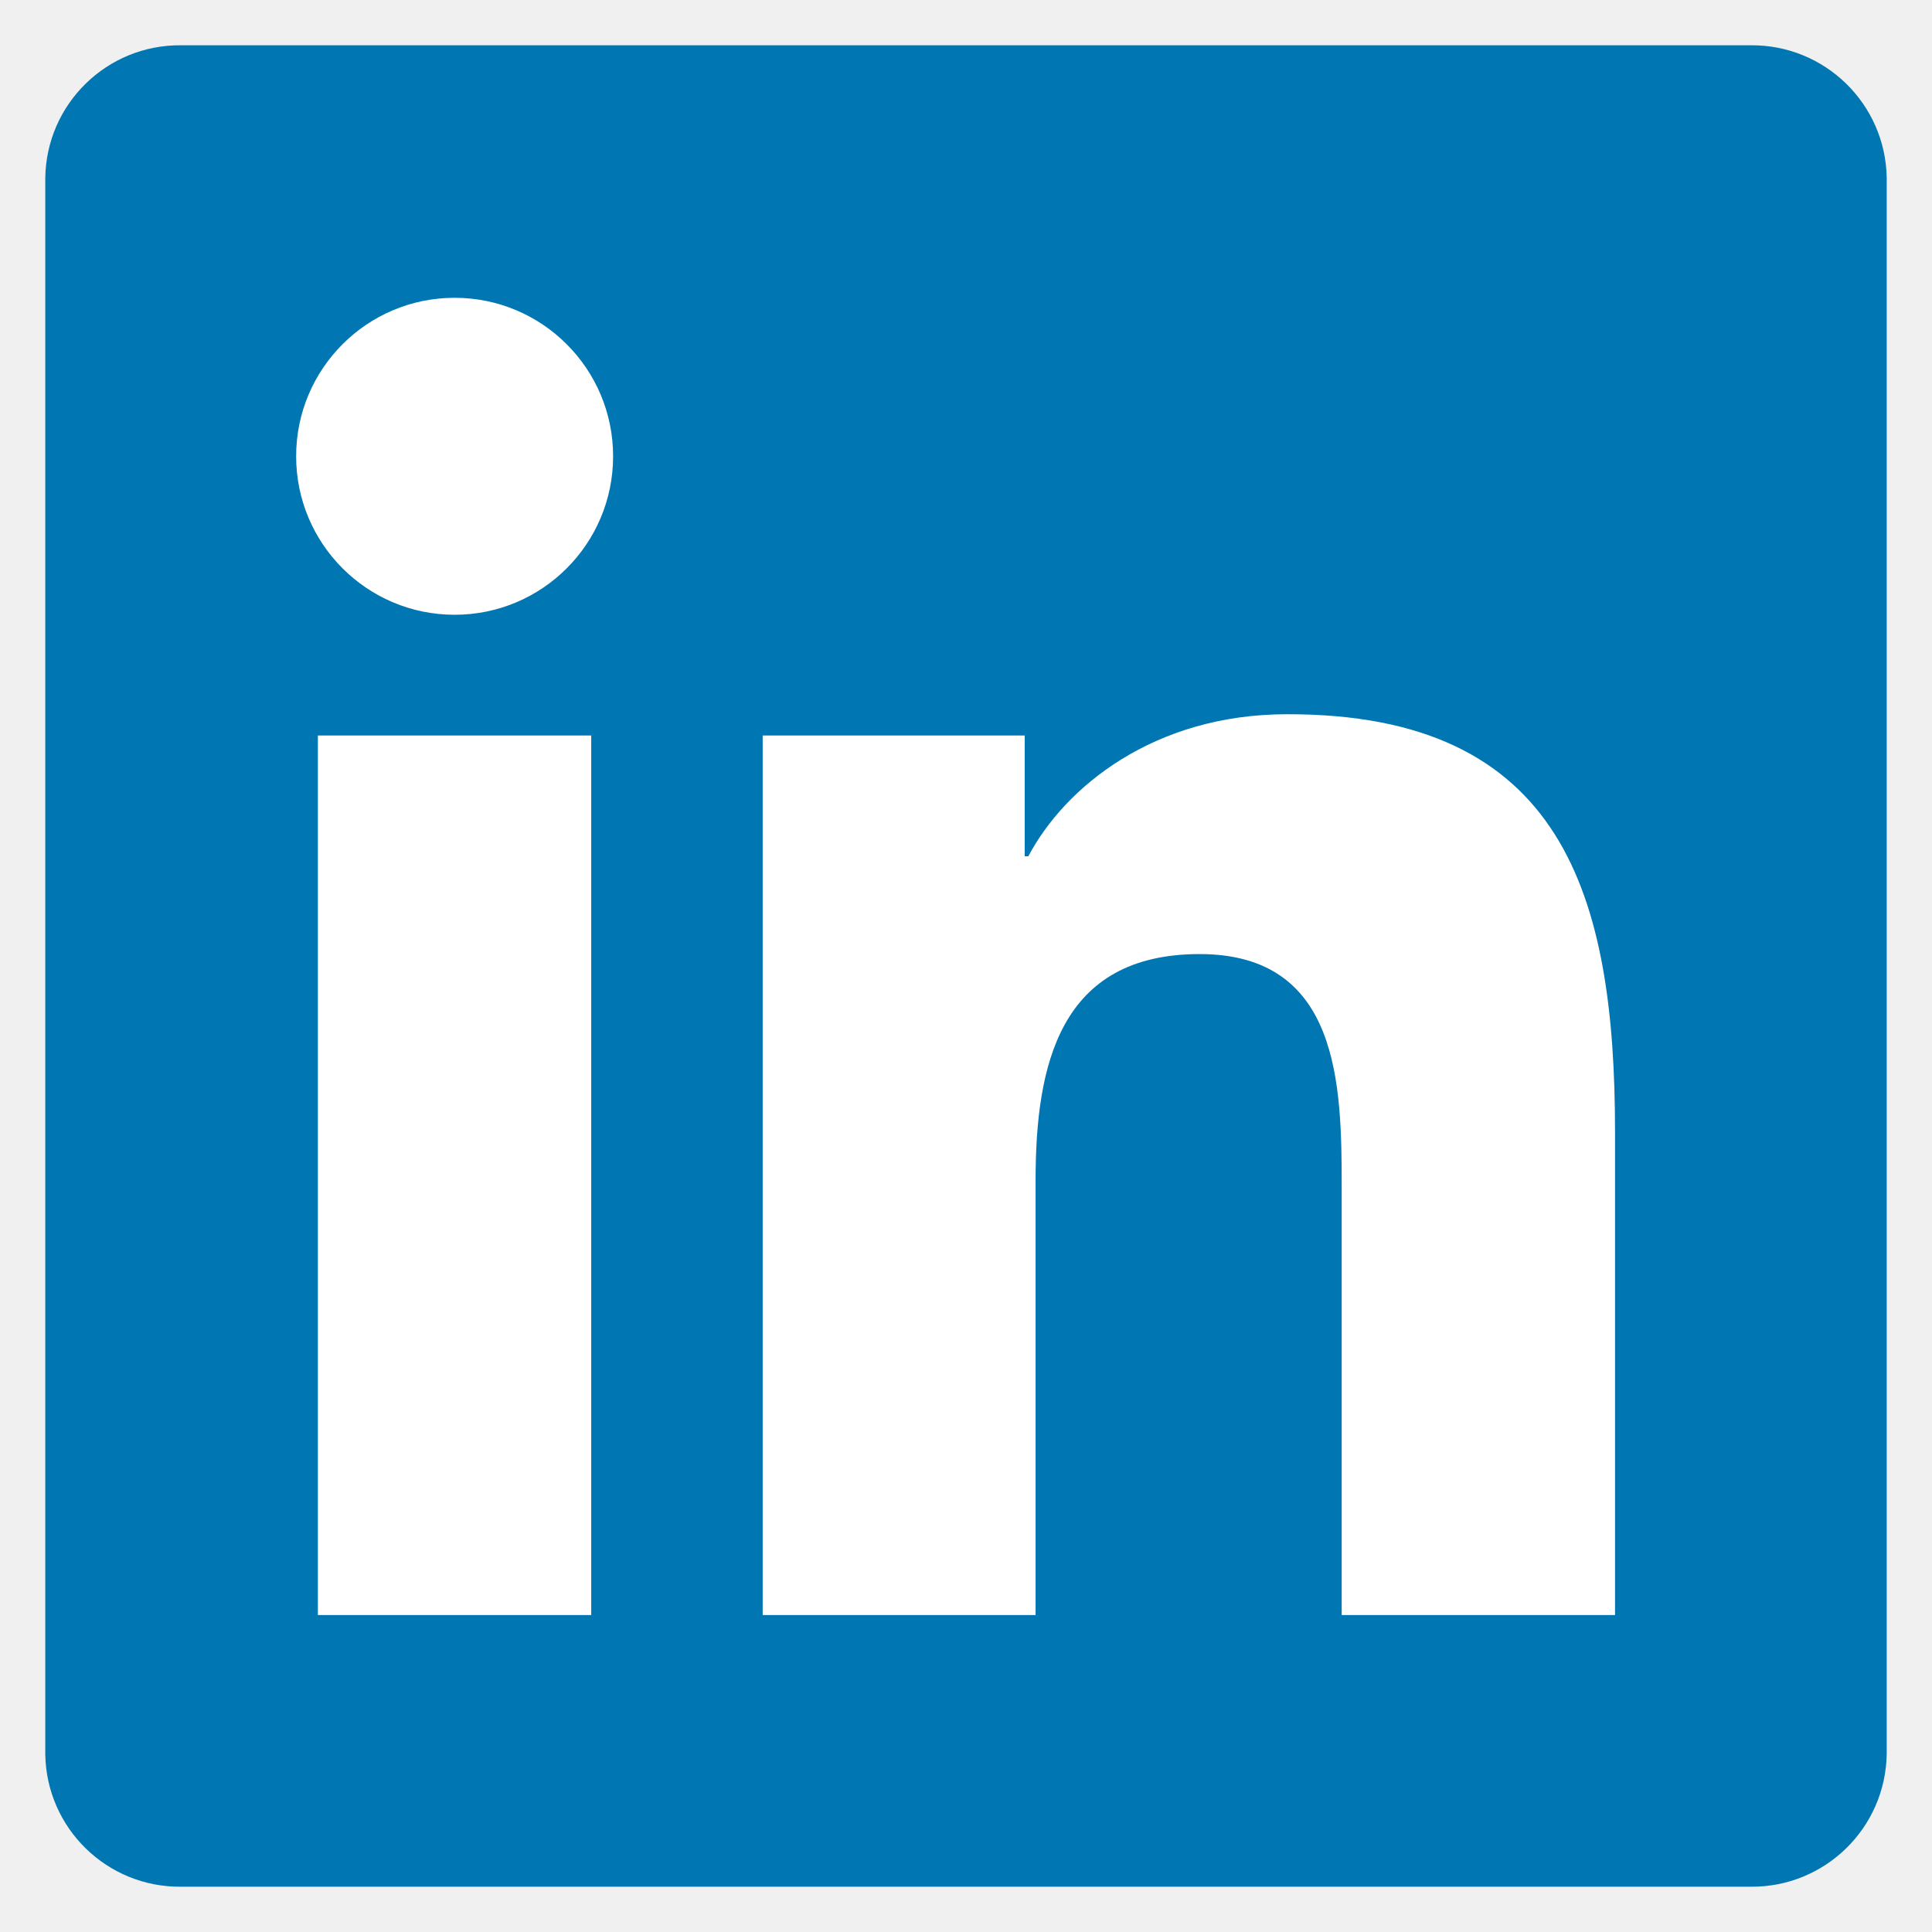
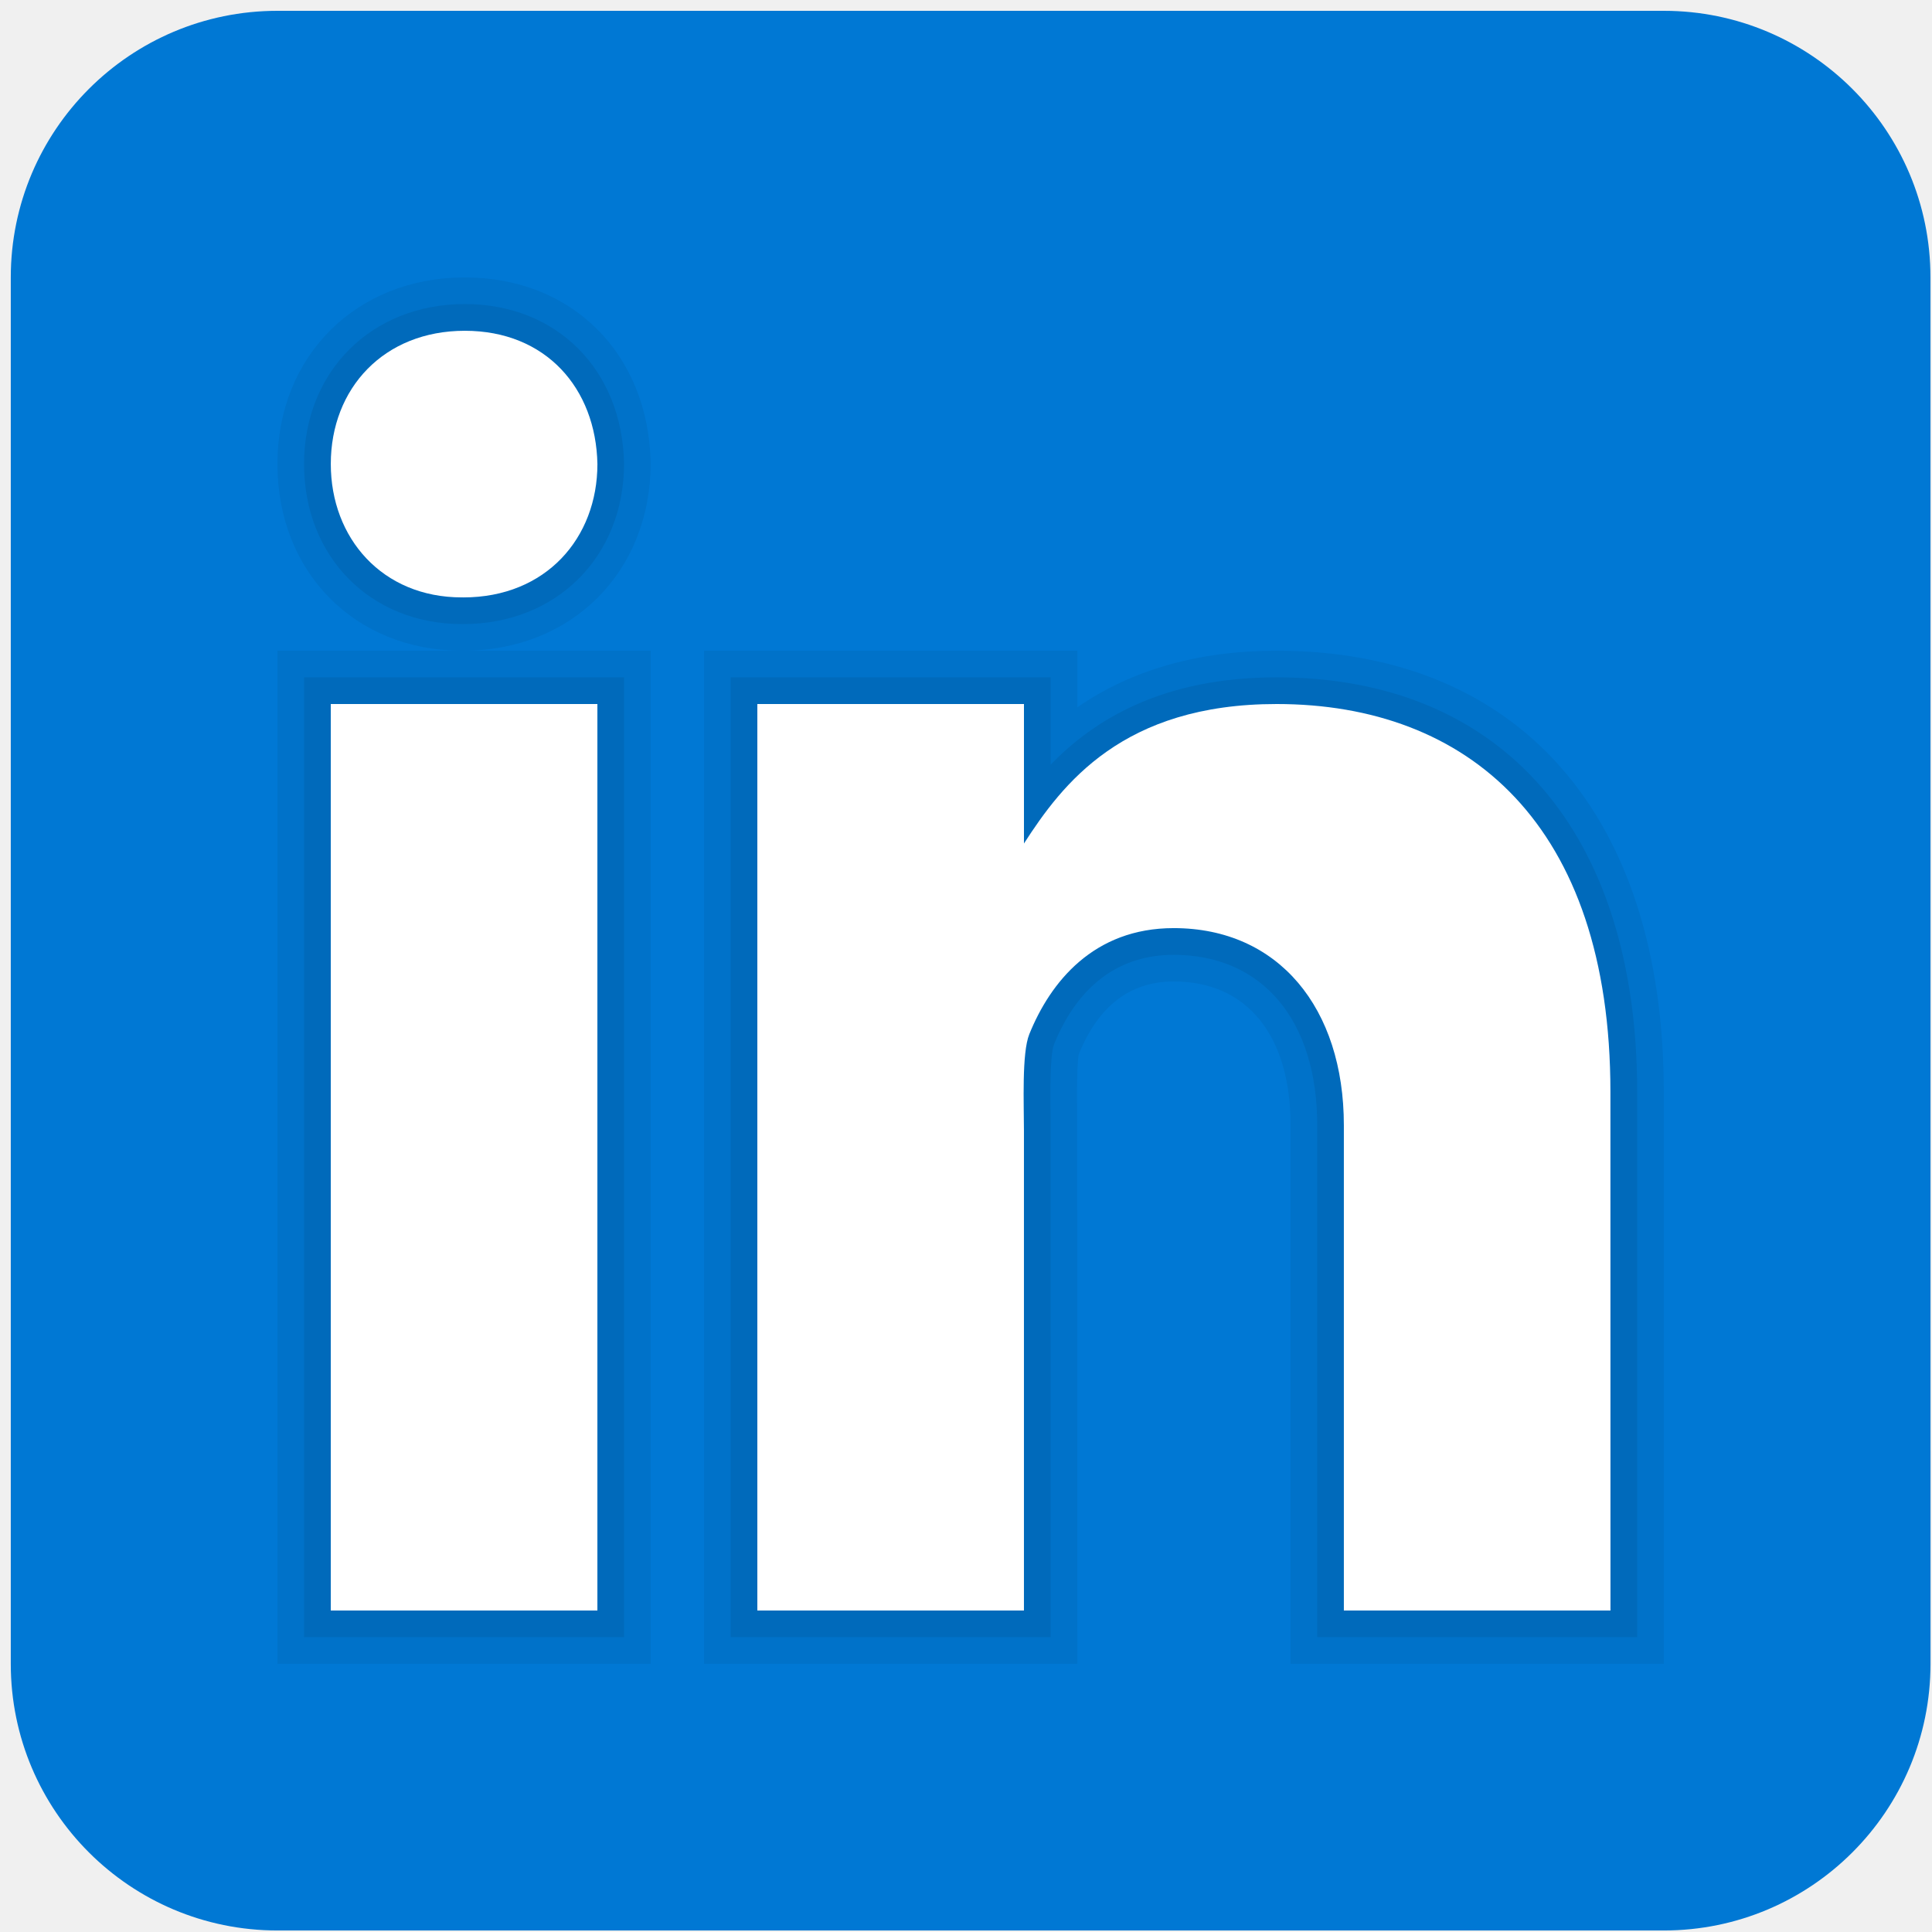
- <svg xmlns="http://www.w3.org/2000/svg" viewBox="0 0 128 128">
-   <path fill="#0076b2" d="M116 3H12a8.91 8.91 0 00-9 8.8v104.42a8.91 8.91 0 009 8.78h104a8.93 8.93 0 009-8.81V11.77A8.93 8.93 0 00116 3z" />
-   <path fill="#fff" d="M21.06 48.73h18.11V107H21.06zm9.06-29a10.5 10.5 0 11-10.5 10.49 10.5 10.5 0 0110.5-10.49M50.53 48.73h17.36v8h.24c2.42-4.58 8.32-9.41 17.13-9.41C103.6 47.28 107 59.35 107 75v32H88.89V78.65c0-6.75-.12-15.44-9.41-15.44s-10.87 7.36-10.87 15V107H50.53z" />
+ <svg xmlns="http://www.w3.org/2000/svg" xmlns:xlink="http://www.w3.org/1999/xlink" viewBox="0 0 100 100">
+   <defs>
+     <clipPath id="b">
+       <path d="M0 0h100v100H0z" />
+     </clipPath>
+     <clipPath id="c">
+       <path d="M0 0h100v100H0z" />
+     </clipPath>
+     <mask id="e">
+       <g filter="url(#a)">
+         <path fill-opacity=".051" d="M0 0h100v100H0z" />
+       </g>
+     </mask>
+     <mask id="g">
+       <g filter="url(#a)">
+         <path fill-opacity=".071" d="M0 0h100v100H0z" />
+       </g>
+     </mask>
+     <g id="d" clip-path="url(#b)">
+       <path d="M66.8 86.121V58.246c0-4.66-2.26-7.445-6.05-7.445-2.25 0-3.902 1.265-4.91 3.765-.047.176-.113.895-.086 3.075l.008 28.48h-19.32V33.68h19.32v2.93c2.82-1.946 6.277-2.93 10.316-2.93 12.547 0 20.04 8.535 20.04 22.836l.003 29.605Zm-52.44 0V33.68h9.542c-5.53 0-9.543-4.063-9.543-9.664 0-5.594 4.079-9.657 9.7-9.657 5.554 0 9.507 3.95 9.62 9.602 0 5.64-4.081 9.719-9.699 9.719h9.7v52.44Zm0 0" />
+     </g>
+     <g id="f" clip-path="url(#c)">
+       <path d="M68.18 84.738V58.246c0-5.445-2.844-8.824-7.43-8.824-3.574 0-5.34 2.516-6.191 4.625-.227.55-.196 2.73-.184 3.66l.004 27.031H37.82v-49.68h16.56v4.524c2.195-2.273 5.726-4.523 11.7-4.523 11.683 0 18.66 8.023 18.66 21.457v28.222Zm-52.442 0v-49.68h16.563v49.68Zm8.164-52.437c-4.73 0-8.164-3.485-8.164-8.285 0-4.797 3.5-8.278 8.32-8.278 4.758 0 8.145 3.395 8.243 8.25 0 4.828-3.5 8.313-8.32 8.313Zm0 0" />
+     </g>
+     <filter id="a" width="100%" height="100%" x="0%" y="0%" filterUnits="objectBoundingBox">
+       <feColorMatrix in="SourceGraphic" values="0 0 0 0 1 0 0 0 0 1 0 0 0 0 1 0 0 0 1 0" />
+     </filter>
+   </defs>
+   <path fill="#0078d4" d="M99.922 86.121c0 7.621-6.18 13.8-13.8 13.8H14.358c-7.62 0-13.8-6.179-13.8-13.8V14.36c0-7.62 6.18-13.8 13.8-13.8H86.12c7.621 0 13.8 6.18 13.8 13.8Zm0 0" />
+   <use xlink:href="#d" mask="url(#e)" />
+   <use xlink:href="#f" mask="url(#g)" />
+   <path fill="#fff" d="M17.121 36.441h13.8V83.36h-13.8Zm6.86-5.52h-.079c-4.117 0-6.78-3.07-6.78-6.905 0-3.914 2.745-6.895 6.937-6.895 4.199 0 6.785 2.98 6.863 6.895 0 3.832-2.664 6.906-6.942 6.906M83.358 83.36h-13.8V58.246c0-6.066-3.38-10.207-8.809-10.207-4.145 0-6.383 2.793-7.473 5.492-.394.969-.277 3.64-.277 4.989v24.84H39.2V36.44H53v7.22c1.988-3.083 5.105-7.22 13.078-7.22 9.875 0 17.277 6.207 17.277 20.075Zm0 0" />
</svg>
